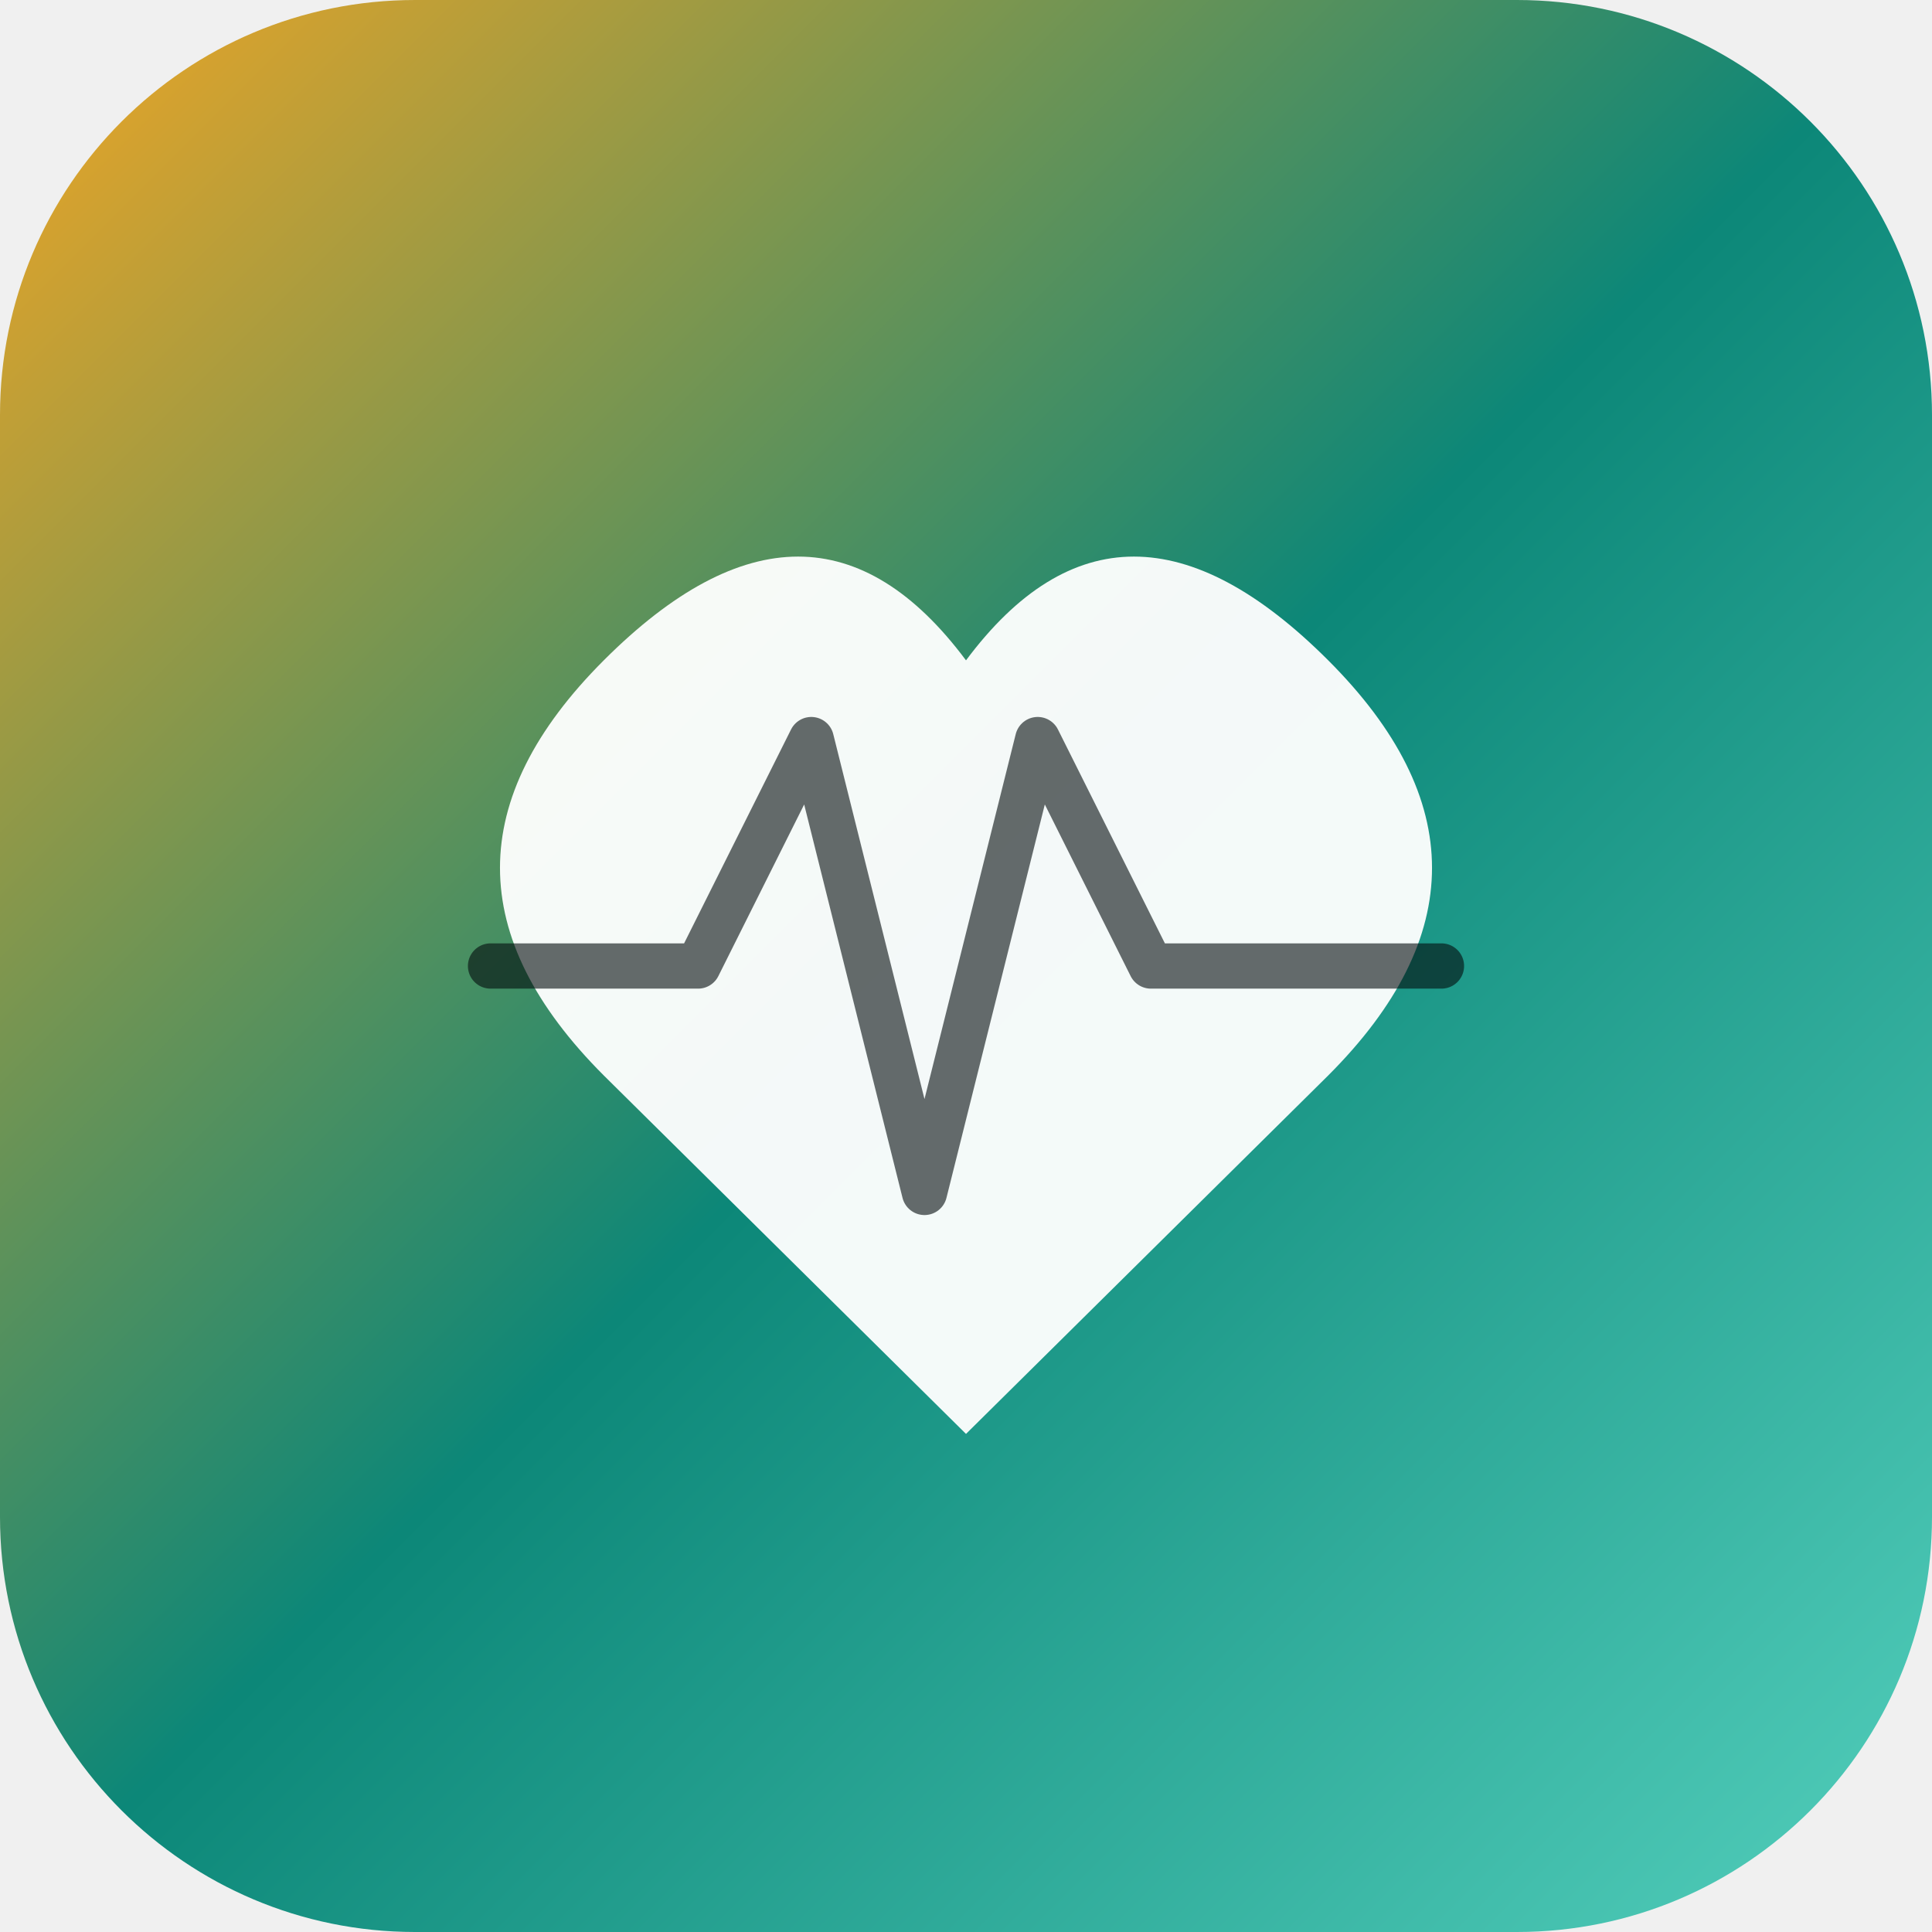
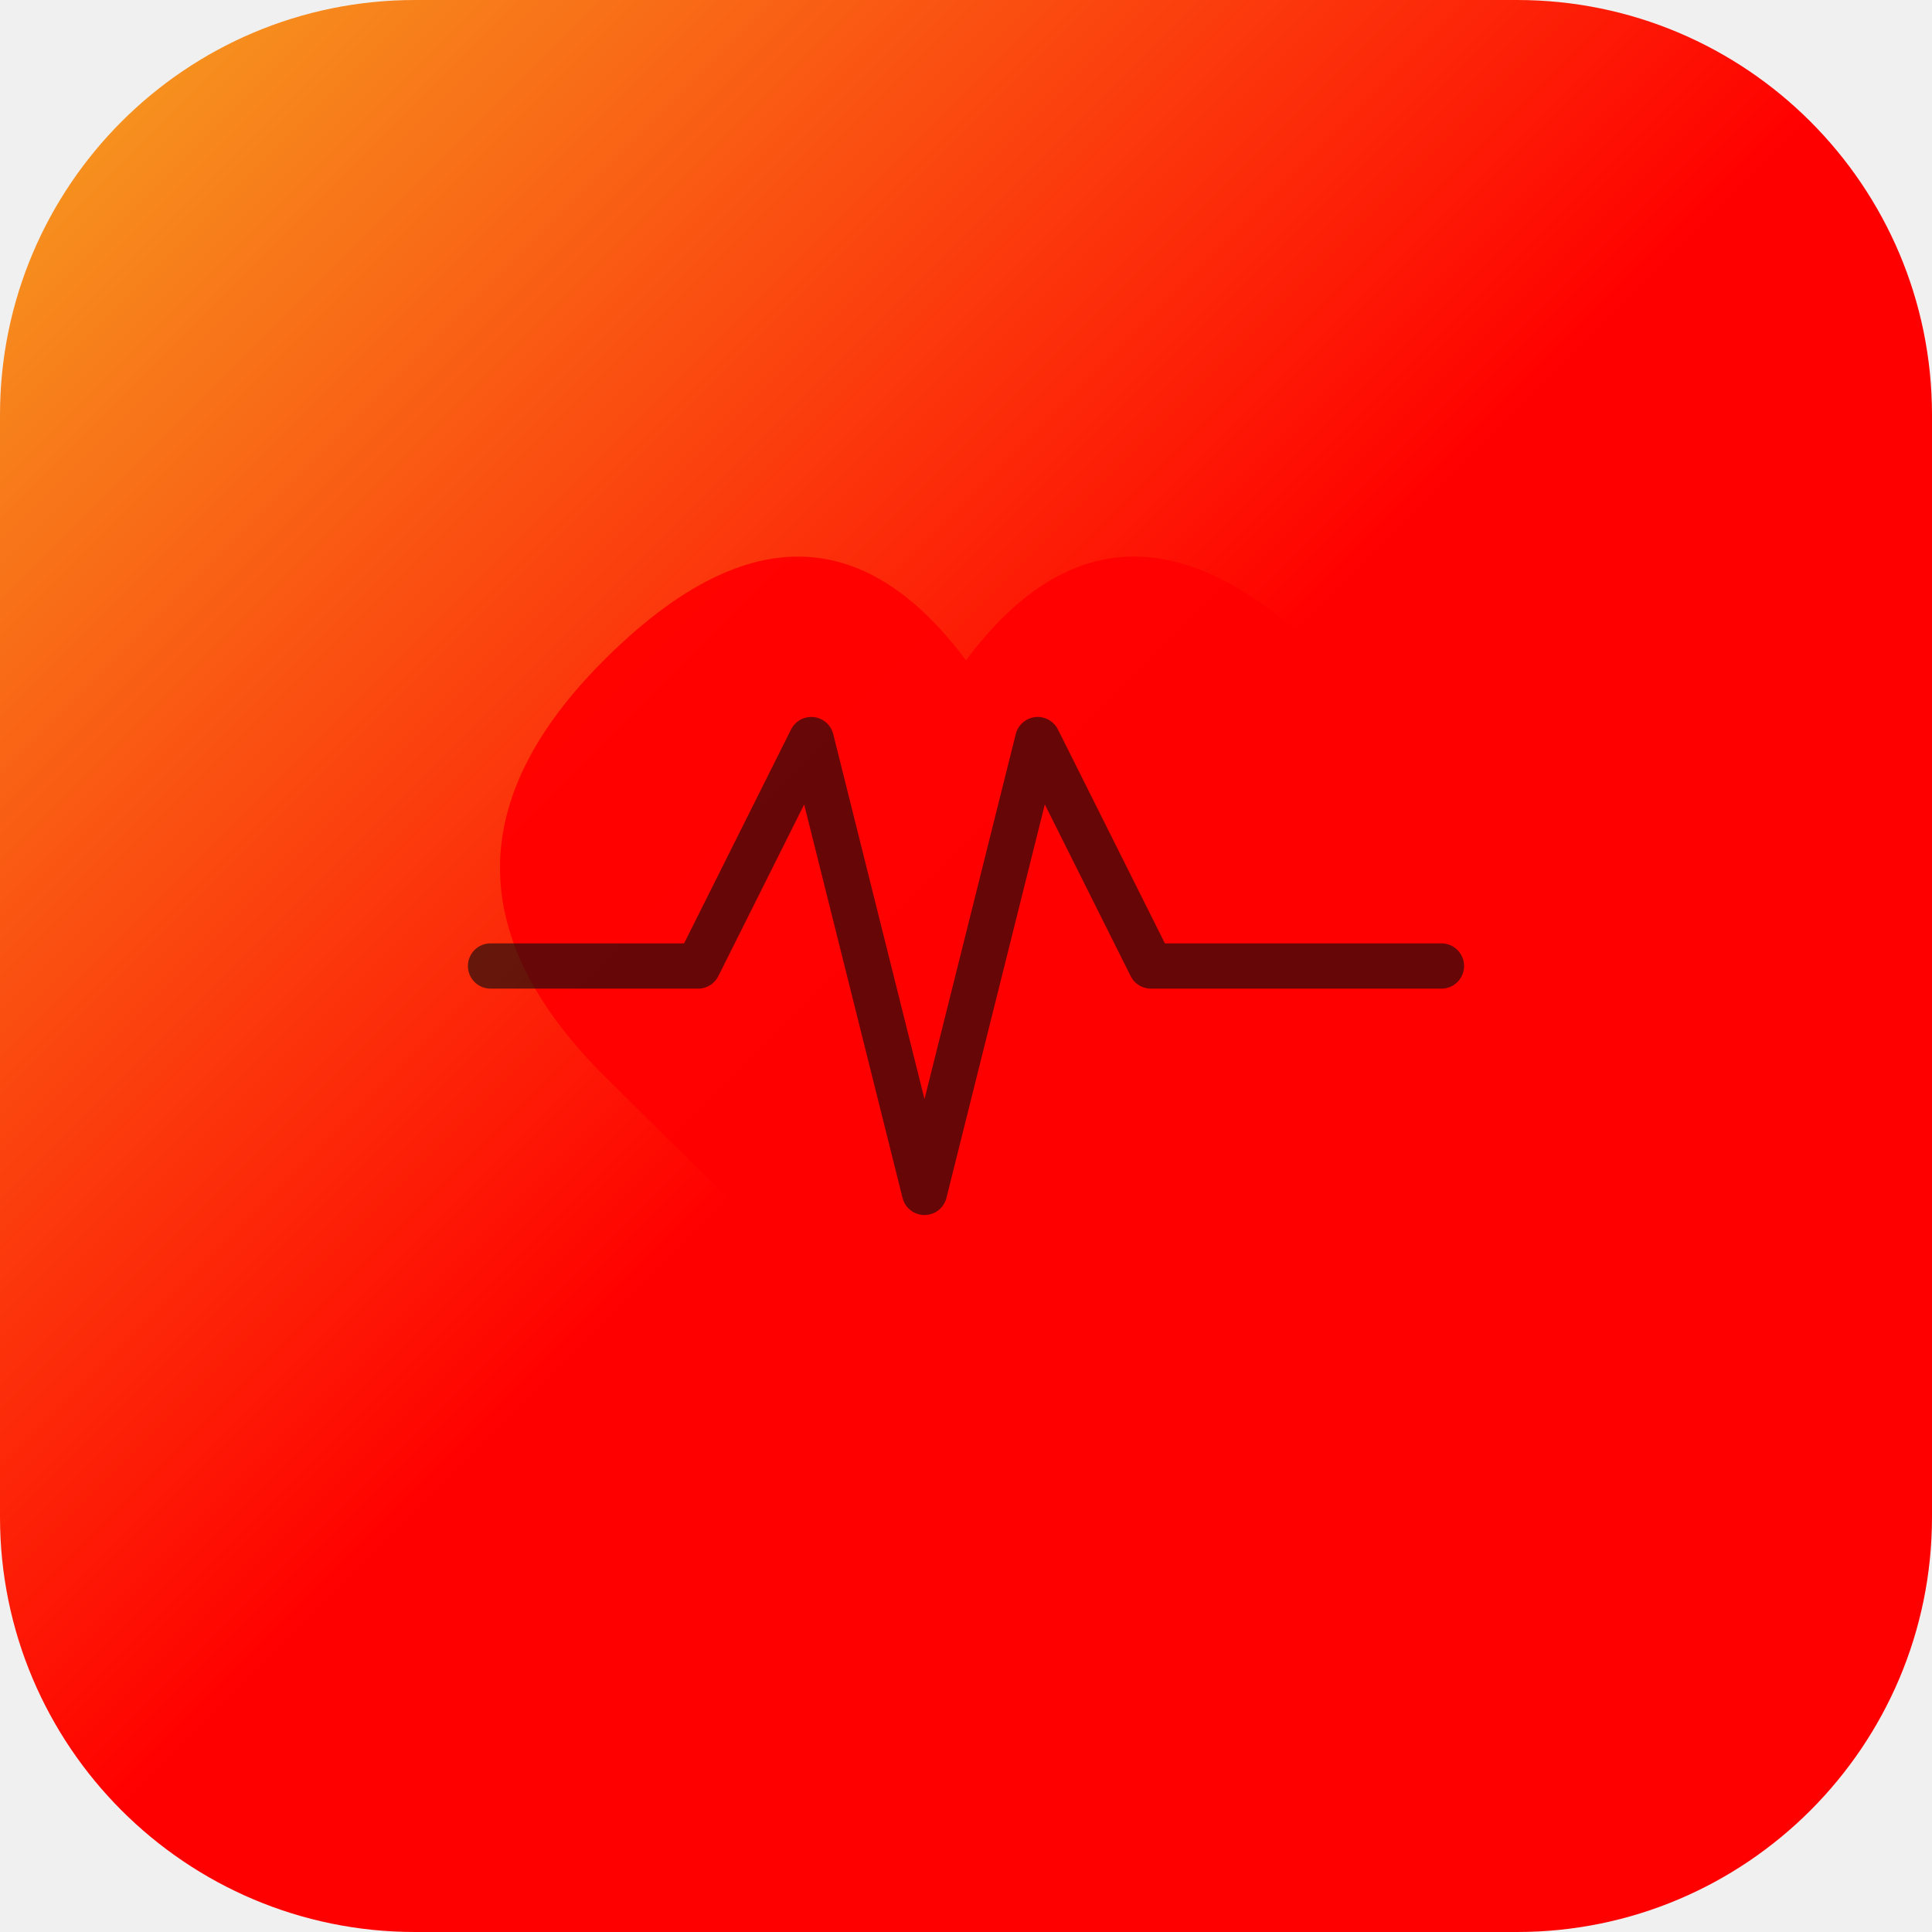
<svg xmlns="http://www.w3.org/2000/svg" viewBox="0 0 512 512">
  <defs>
    <linearGradient id="bg" x1="0%" y1="0%" x2="100%" y2="100%">
      <stop offset="0%" style="stop-color:#f5a623" />
-       <stop offset="50%" style="stop-color:#0c8778" />
-       <stop offset="100%" style="stop-color:#54d0bd" />
+       <stop offset="50%" style="stop-color:#ff0000" />
+       <stop offset="100%" style="stop-color:#ff0000" />
    </linearGradient>
  </defs>
  <rect width="512" height="512" rx="110" fill="url(#bg)" />
-   <path d="M256 380 L160 285 Q105 230 160 175 Q215 120 256 175 Q297 120 352 175 Q407 230 352 285 Z" fill="white" opacity="0.95" />
+   <path d="M256 380 L160 285 Q105 230 160 175 Q215 120 256 175 Q297 120 352 175 Q407 230 352 285 Z" fill="#ff0000" opacity="0.95" />
  <path d="M130 256 L185 256 L215 196 L245 316 L275 196 L305 256 L382 256" fill="none" stroke="rgba(3,10,13,0.6)" stroke-width="12" stroke-linecap="round" stroke-linejoin="round" />
</svg>
